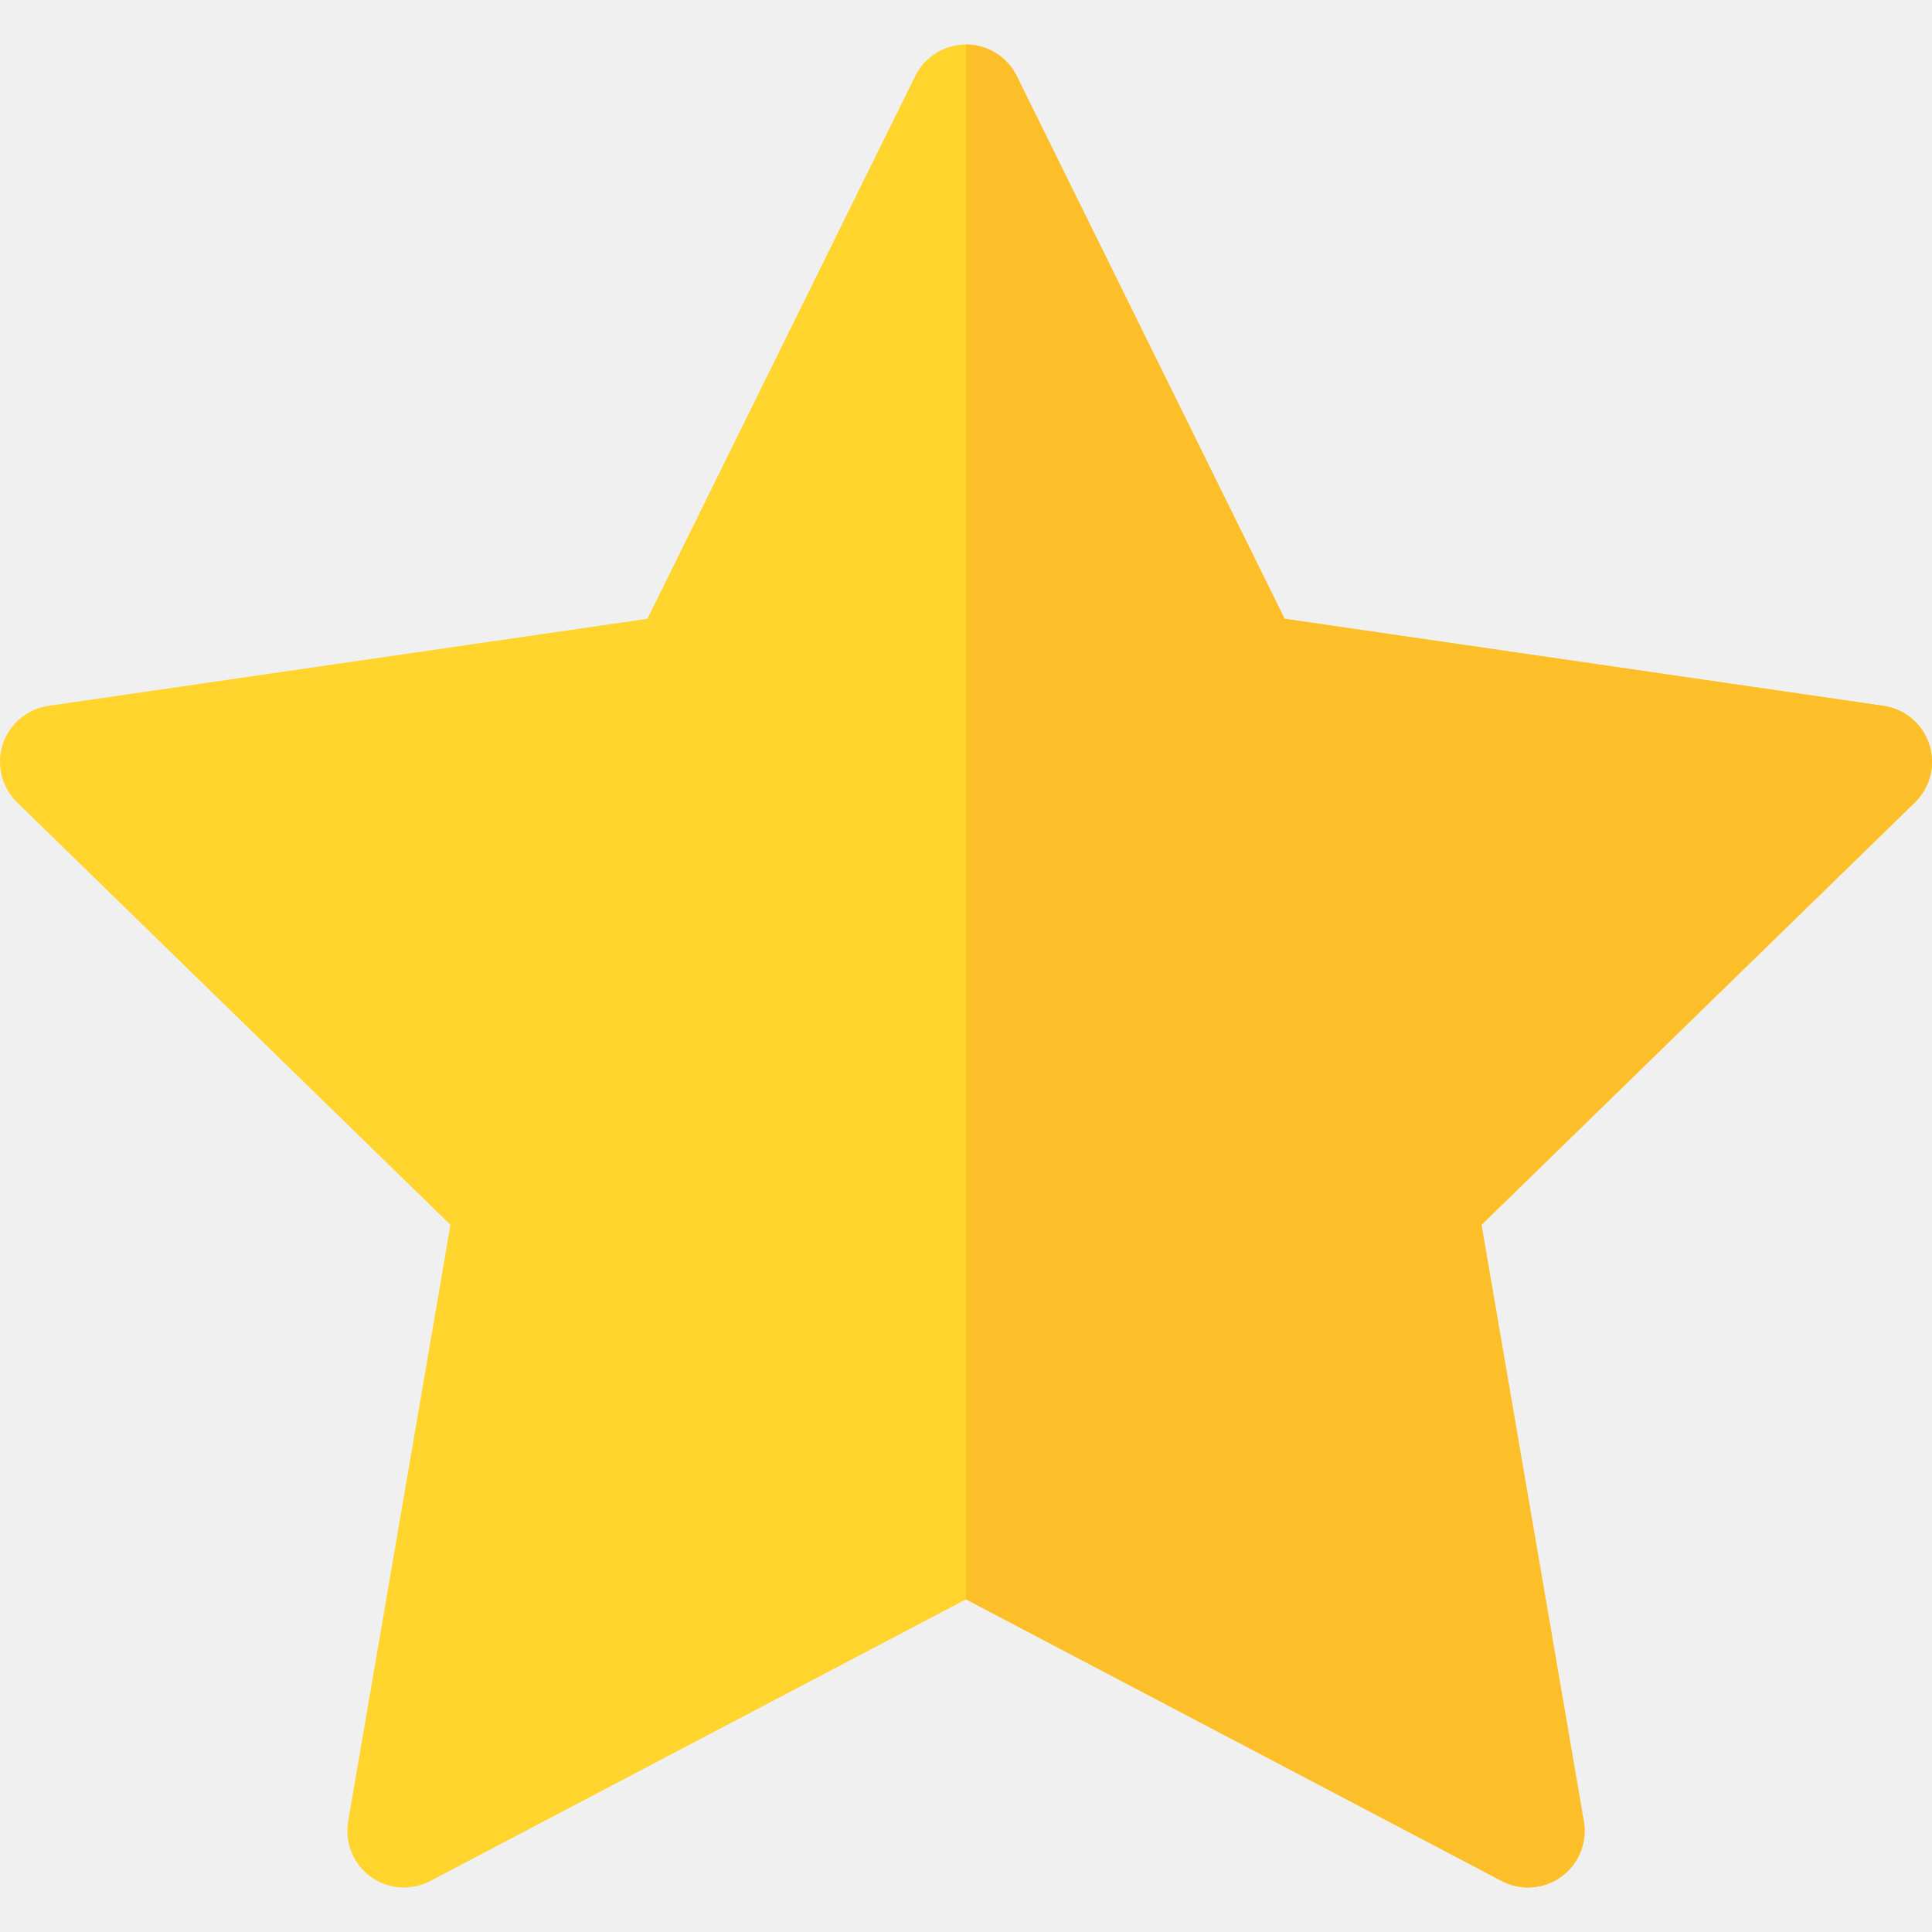
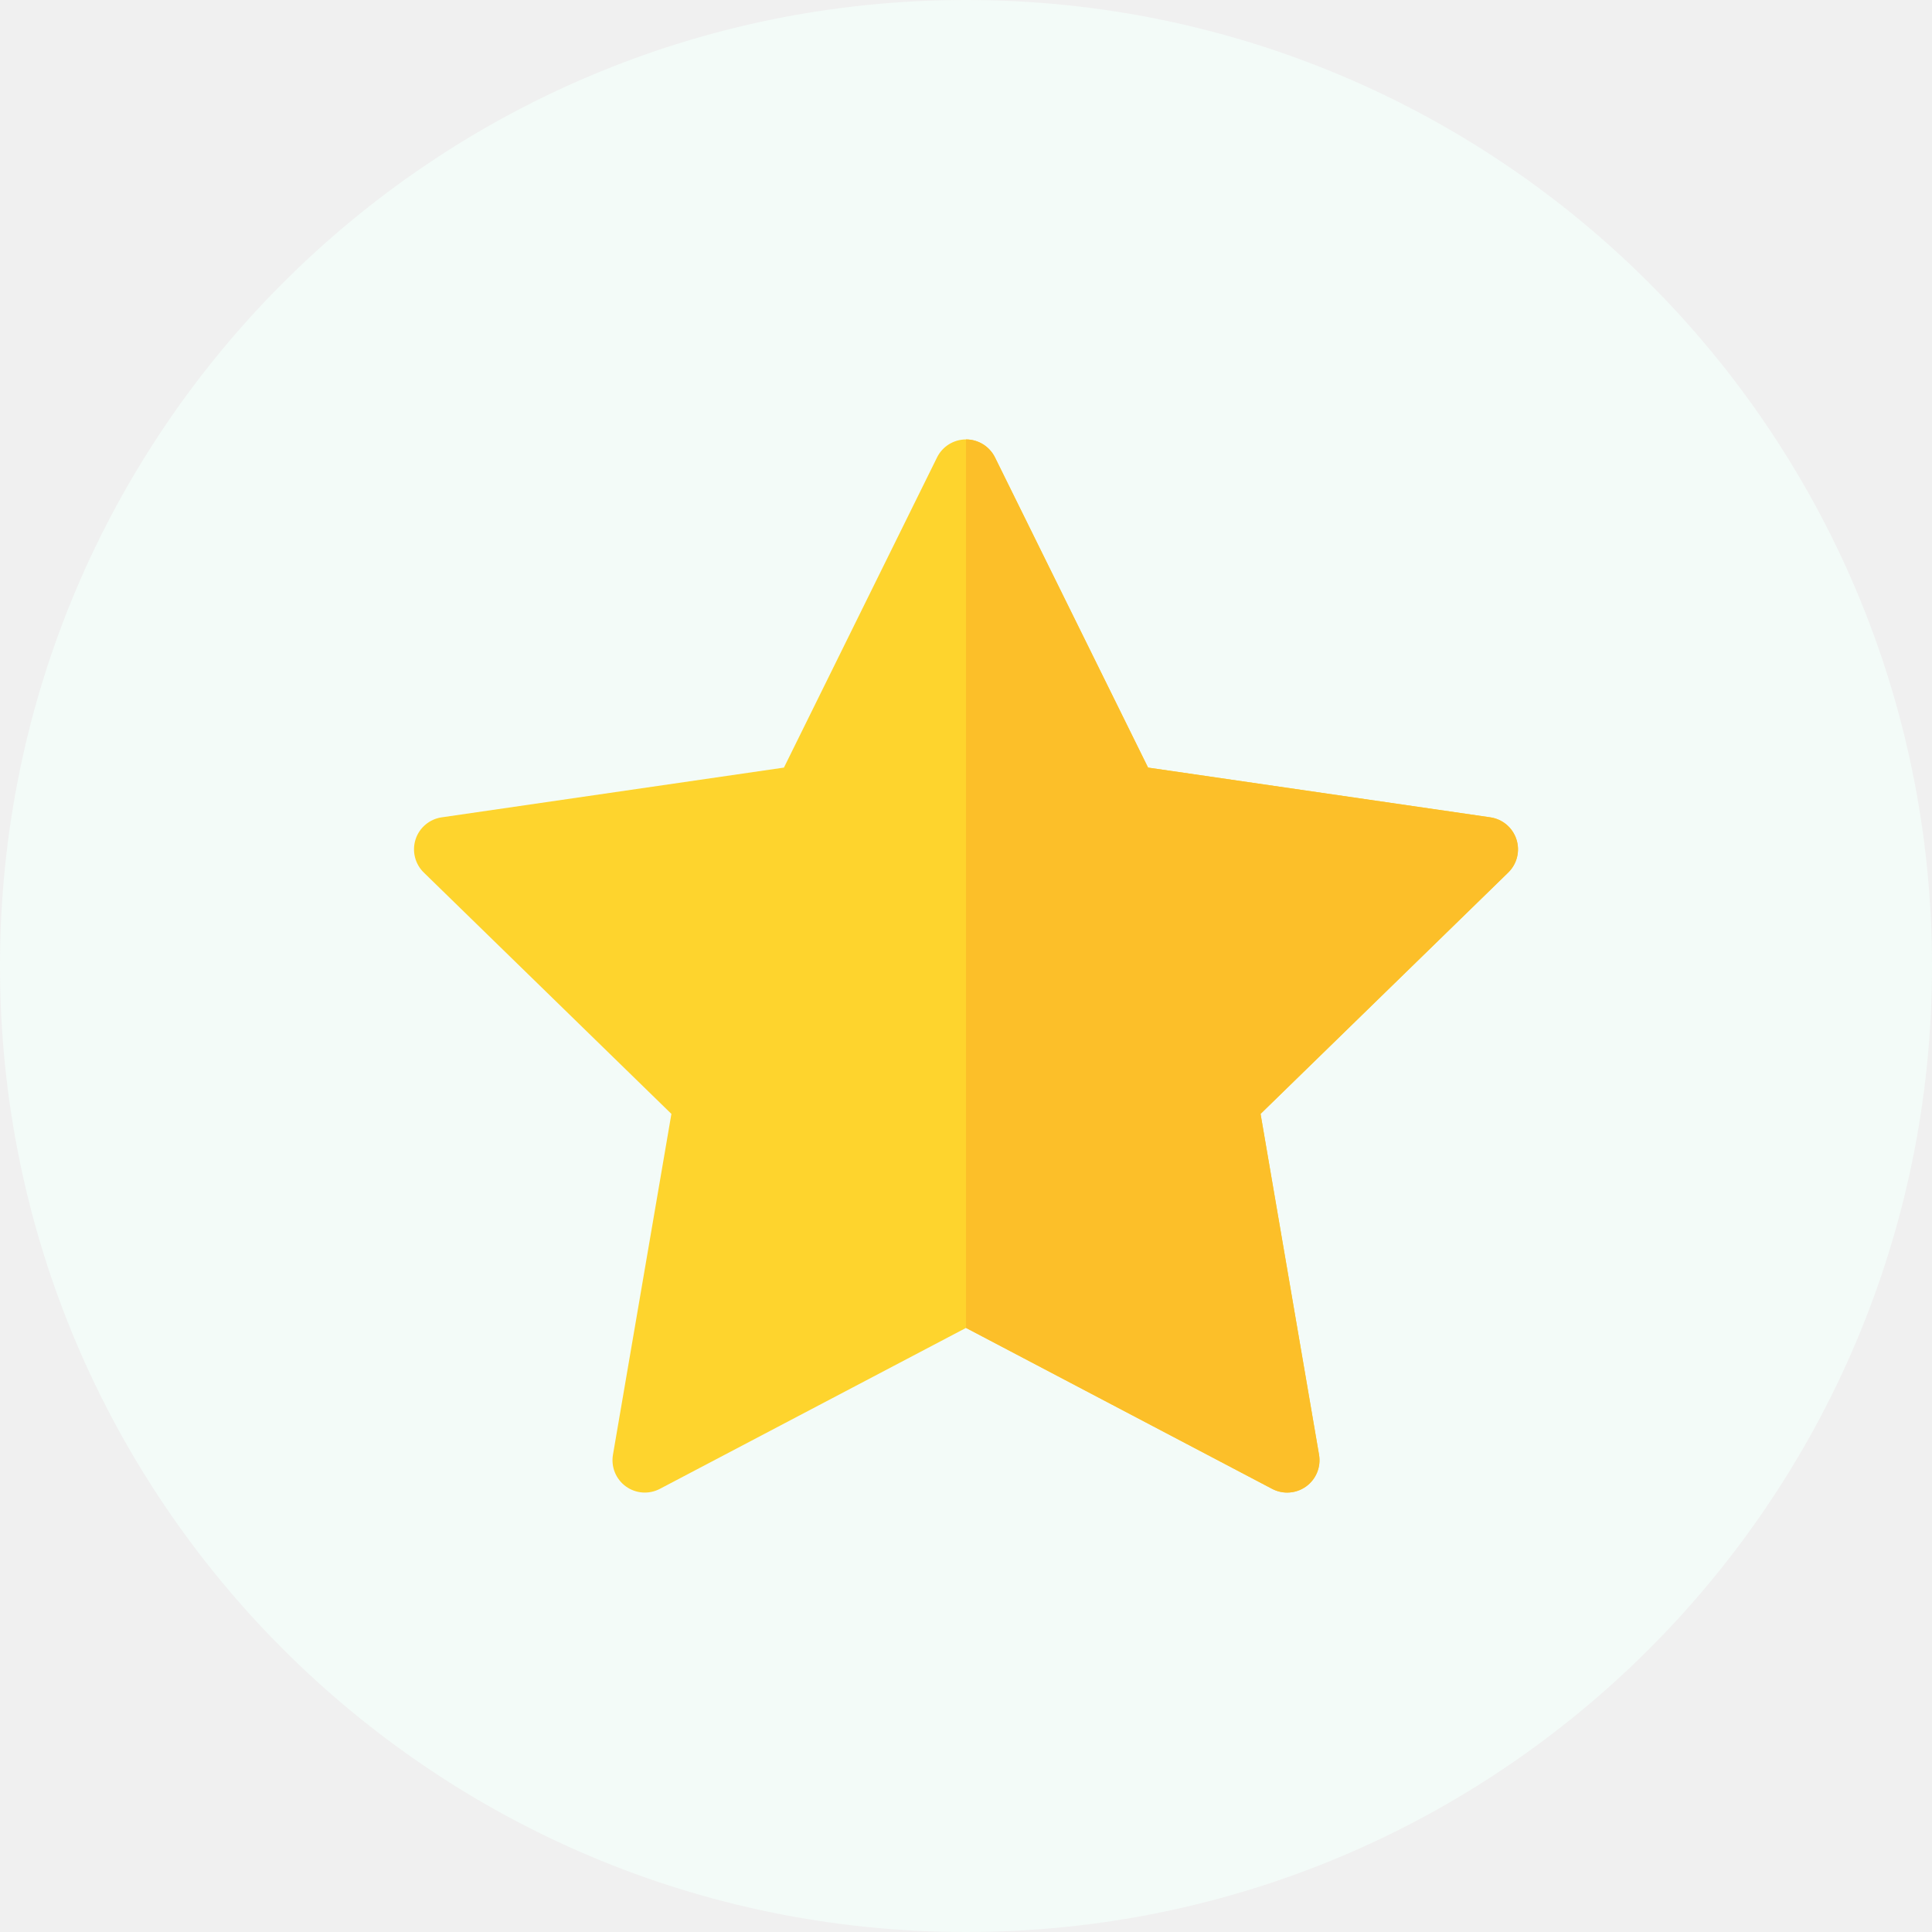
- <svg xmlns="http://www.w3.org/2000/svg" width="32" height="32" viewBox="0 0 32 32" fill="none">
-   <g clip-path="url(#clip0_32_183)">
-     <path d="M31.954 12.329C31.844 11.989 31.551 11.742 31.197 11.691L21.277 10.249L16.841 1.26C16.683 0.94 16.357 0.737 16 0.737C15.643 0.737 15.317 0.94 15.159 1.26L10.723 10.249L0.803 11.691C0.45 11.742 0.156 11.989 0.046 12.329C-0.064 12.668 0.028 13.04 0.283 13.29L7.461 20.287L5.767 30.167C5.707 30.519 5.851 30.874 6.14 31.084C6.429 31.294 6.811 31.321 7.127 31.155L16 26.49L24.873 31.155C25.01 31.227 25.16 31.263 25.309 31.263C25.503 31.263 25.697 31.202 25.86 31.084C26.149 30.874 26.293 30.518 26.233 30.167L24.538 20.287L31.717 13.29C31.973 13.04 32.065 12.668 31.954 12.329Z" fill="#FED42D" />
-     <path d="M31.954 12.329C31.844 11.989 31.551 11.742 31.197 11.691L21.277 10.249L16.841 1.26C16.683 0.94 16.357 0.737 16 0.737V26.49L24.873 31.155C25.01 31.227 25.16 31.263 25.309 31.263C25.503 31.263 25.697 31.203 25.86 31.084C26.149 30.874 26.293 30.519 26.233 30.167L24.538 20.287L31.717 13.29C31.973 13.04 32.065 12.668 31.954 12.329Z" fill="#FCBF29" />
+ <svg xmlns="http://www.w3.org/2000/svg" width="56" height="56" viewBox="0 0 56 56" fill="none">
+   <circle cx="28" cy="28" r="28" fill="#F3FBF8" />
+   <g clip-path="url(#clip0_32_181)">
+     <path d="M43.954 24.329C43.844 23.989 43.551 23.742 43.197 23.691L33.277 22.249L28.841 13.26C28.683 12.94 28.357 12.737 28 12.737C27.643 12.737 27.317 12.94 27.16 13.26L22.723 22.249L12.803 23.691C12.45 23.742 12.156 23.989 12.046 24.328C11.936 24.668 12.028 25.041 12.283 25.29L19.461 32.287L17.767 42.167C17.707 42.519 17.851 42.874 18.14 43.084C18.429 43.294 18.811 43.321 19.127 43.155L28 38.49L36.873 43.155C37.01 43.227 37.16 43.263 37.309 43.263C37.503 43.263 37.697 43.202 37.86 43.084C38.149 42.874 38.293 42.519 38.233 42.167L36.538 32.287L43.717 25.29C43.972 25.041 44.065 24.668 43.954 24.329Z" fill="#FED42D" />
+     <path d="M43.954 24.329C43.844 23.989 43.55 23.742 43.197 23.691L33.277 22.249L28.841 13.26C28.683 12.94 28.357 12.737 28 12.737V38.49L36.873 43.155C37.01 43.227 37.16 43.263 37.309 43.263C37.503 43.263 37.697 43.203 37.86 43.084C38.149 42.874 38.293 42.519 38.233 42.167L36.538 32.287L43.717 25.29C43.972 25.041 44.065 24.668 43.954 24.329Z" fill="#FCBF29" />
  </g>
  <defs>
-     <clipPath id="clip0_32_183">
-       <rect width="32" height="32" fill="white" />
+     <clipPath id="clip0_32_181">
+       <rect width="32" height="32" fill="white" transform="translate(12 12)" />
    </clipPath>
  </defs>
</svg>
